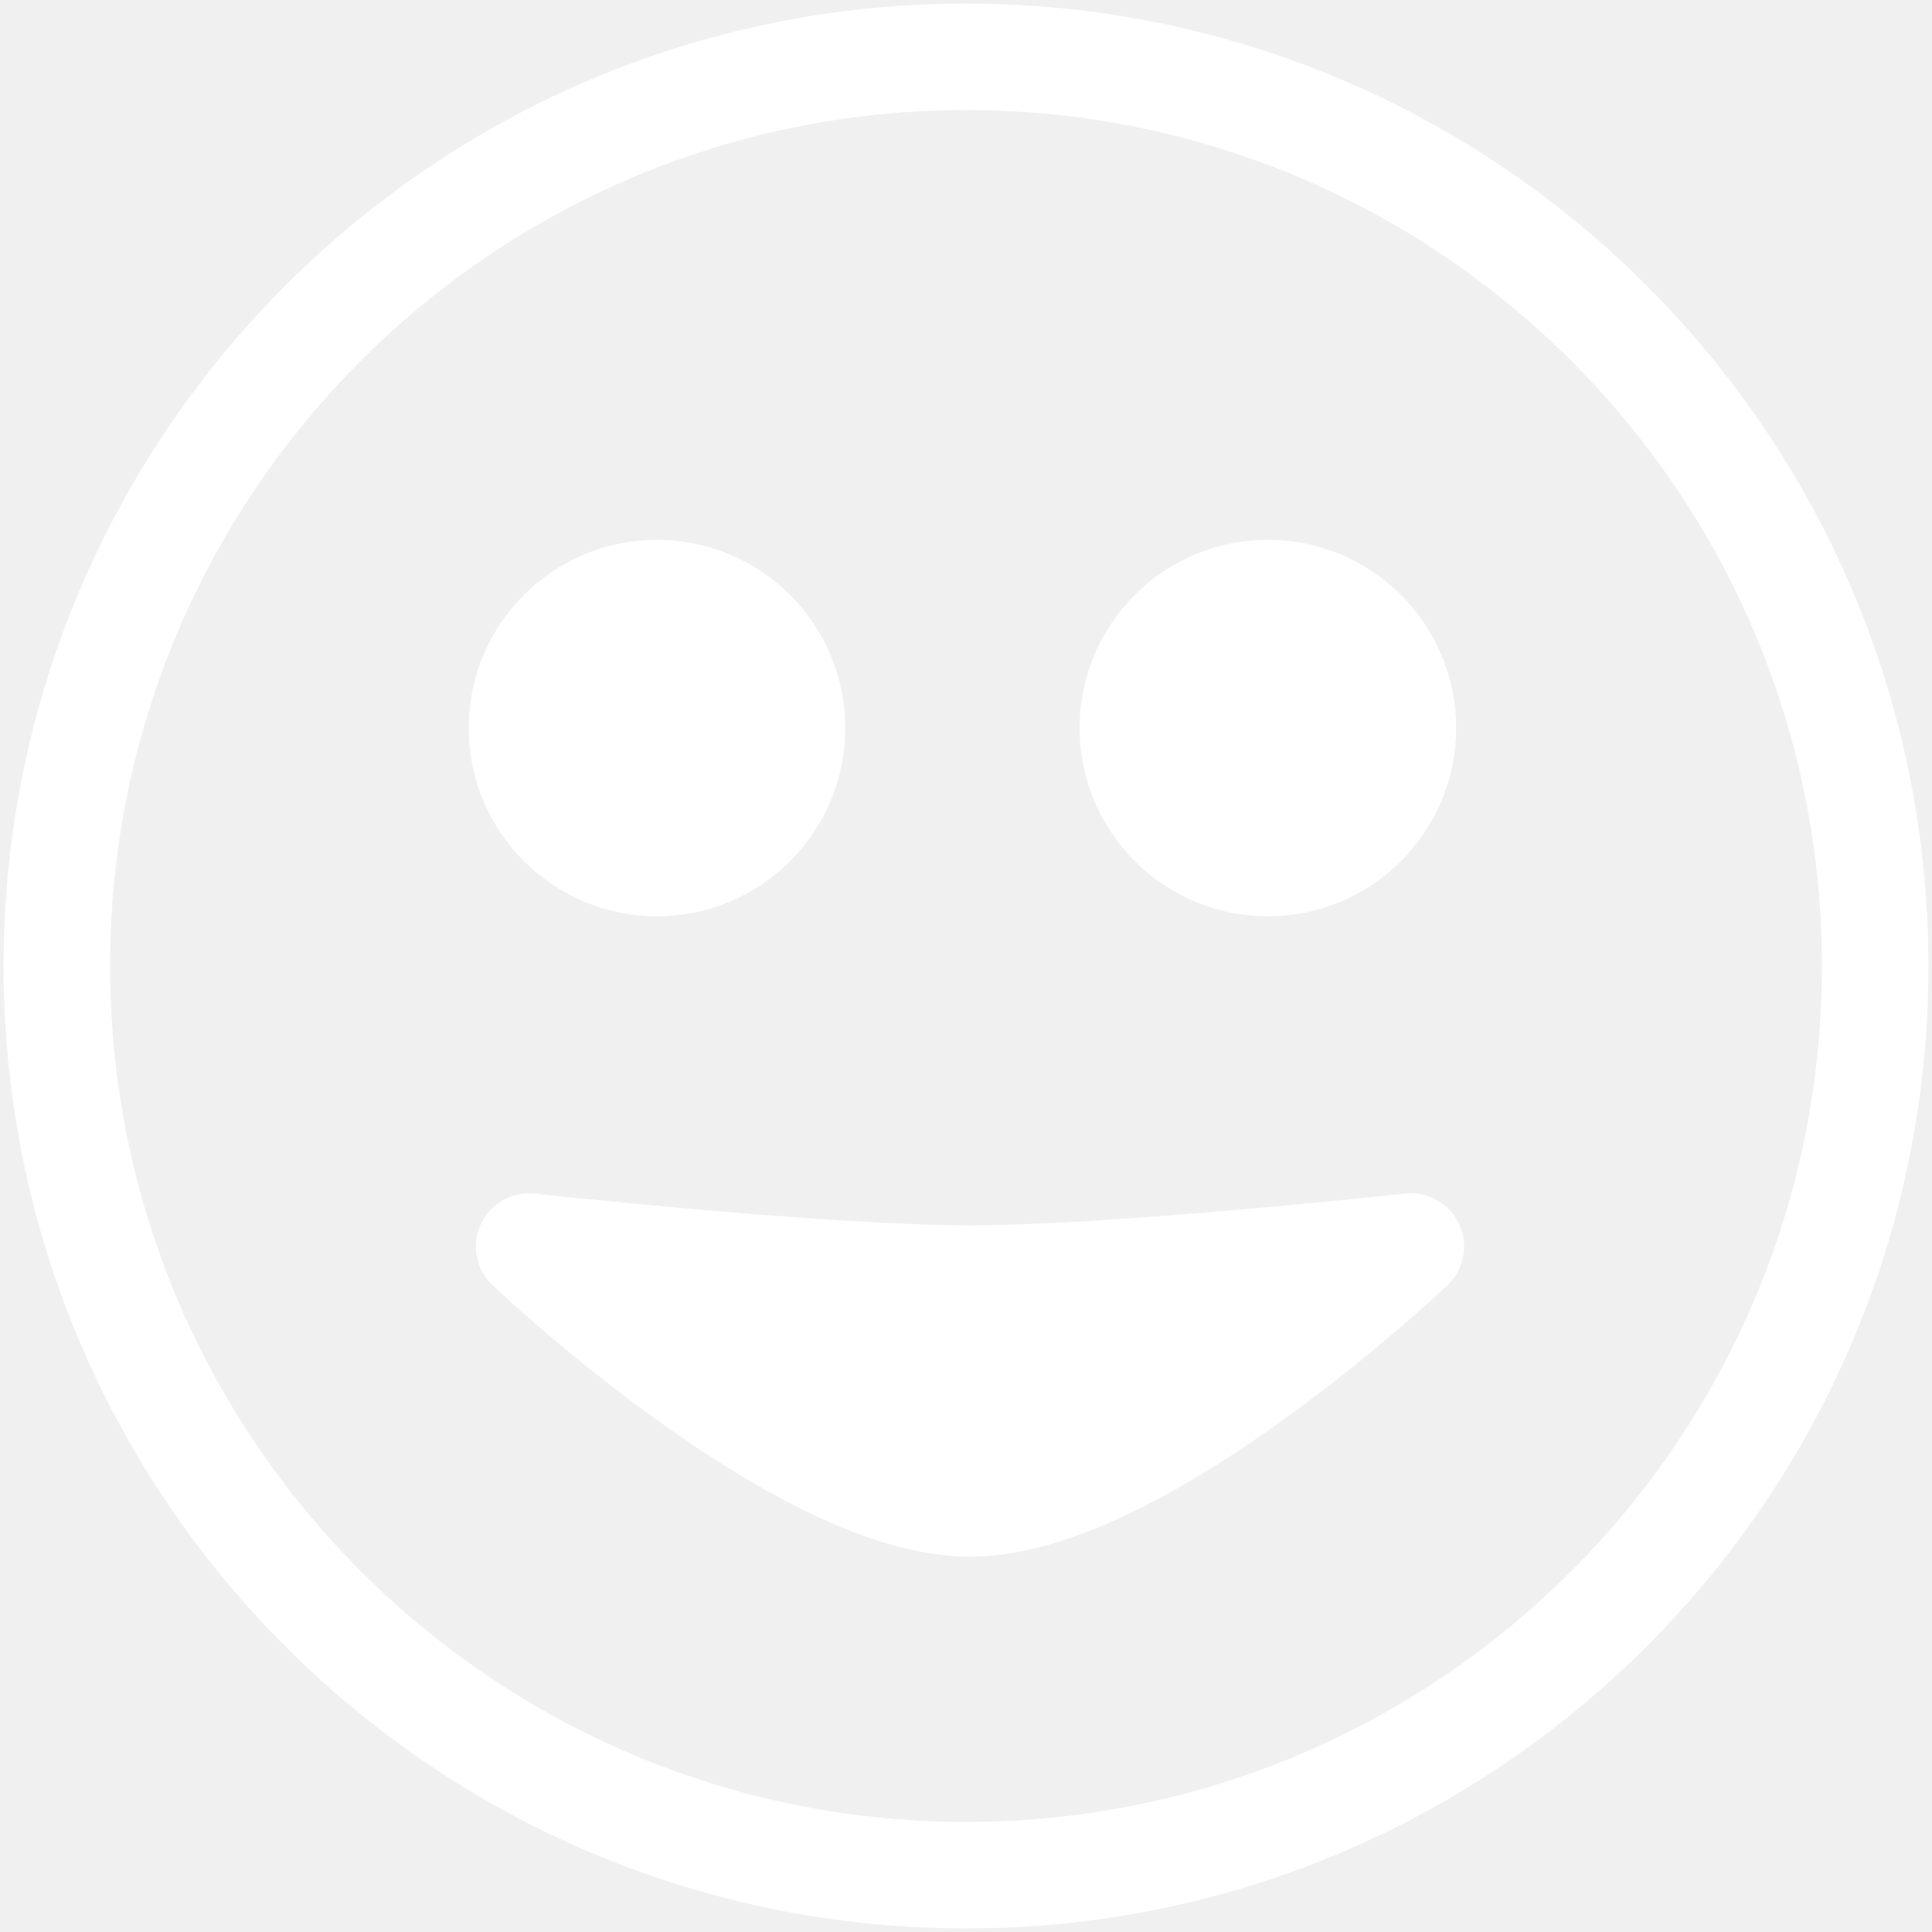
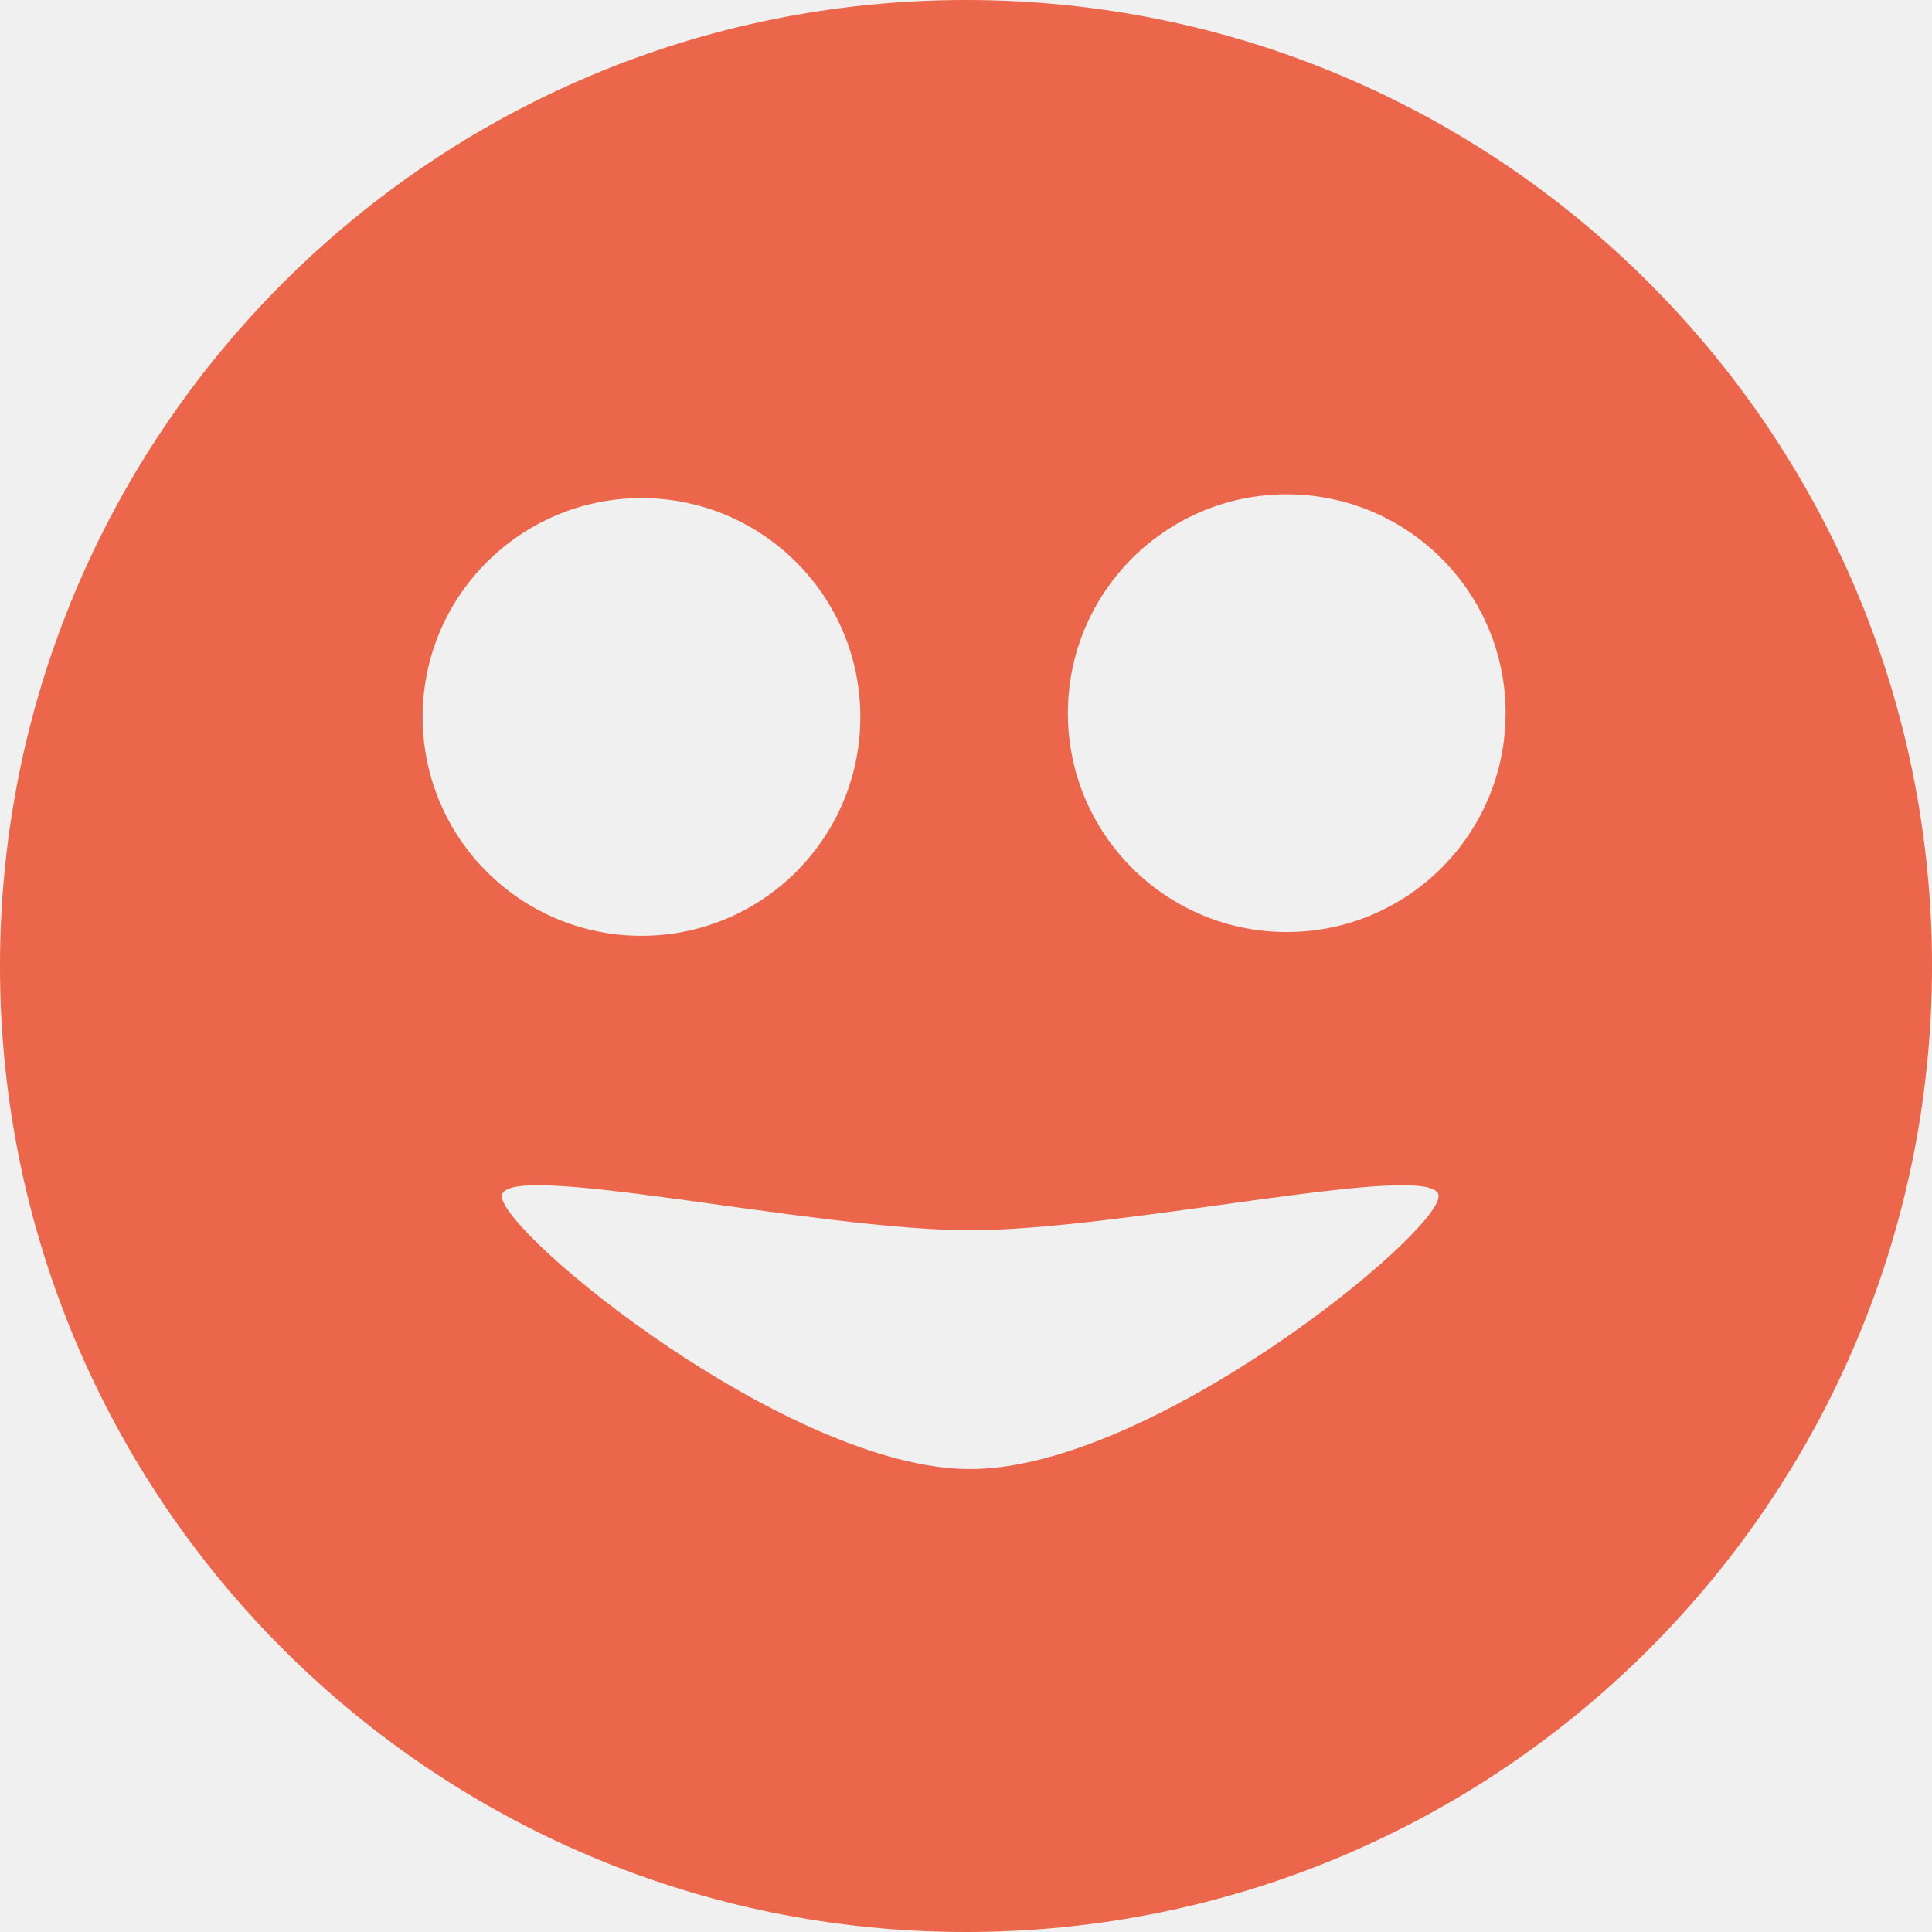
- <svg xmlns="http://www.w3.org/2000/svg" width="272px" height="272px" viewBox="0 0 272 272" version="1.1">
+ <svg xmlns="http://www.w3.org/2000/svg" width="256px" height="256px" viewBox="0 0 256 256" version="1.1">
  <defs />
  <g id="Page-1" stroke="none" stroke-width="1" fill="none" fill-rule="evenodd">
-     <g id="excited" transform="translate(8, 8)">
-       <circle id="Oval-1" stroke="#fff" stroke-width="15" cx="128" cy="128" r="128" />
-       <circle id="Oval-2" fill="#fff" cx="84.5" cy="94.5" r="26.5" />
-       <circle id="Oval-2-Copy" fill="#fff" cx="170.5" cy="94.5" r="26.5" />
-       <path d="M128.562,203.659 C152.579,203.659 190.625,167.5 190.625,167.5 C190.625,167.5 149.173,172.014 128.562,172.014 C107.798,172.014 66.5,167.5 66.5,167.5 C66.5,167.5 104.537,203.659 128.562,203.659 Z" id="Line" stroke="#fff" stroke-width="15" stroke-linecap="round" stroke-linejoin="round" fill="#fff" />
+     <g id="filled" transform="translate(0, -1)" fill="#EB664B">
+       <g id="excited" transform="translate(0, 1)">
+         <path d="M128,256 C198.692,256 256,198.692 256,128 C256,57.308 198.692,0 128,0 C57.308,0 0,57.308 0,128 C0,198.692 57.308,256 128,256 Z M85,124 C101.016,124 114,111.016 114,95 C114,78.984 101.016,66 85,66 C68.984,66 56,78.984 56,95 C56,111.016 68.984,124 85,124 Z M170.5,123.5 C186.516,123.5 199.5,110.516 199.5,94.5 C199.5,78.484 186.516,65.5 170.5,65.5 C154.484,65.5 141.5,78.484 141.5,94.5 C141.5,110.516 154.484,123.5 170.5,123.5 Z M128.562,194.659 C152.579,194.659 190.625,163.492 190.625,158.5 C190.625,153.508 149.173,163.014 128.562,163.014 C107.798,163.014 66.5,153.51 66.5,158.5 C66.5,163.49 104.537,194.659 128.562,194.659 Z" id="Combined-Shape" />
+       </g>
    </g>
  </g>
</svg>
